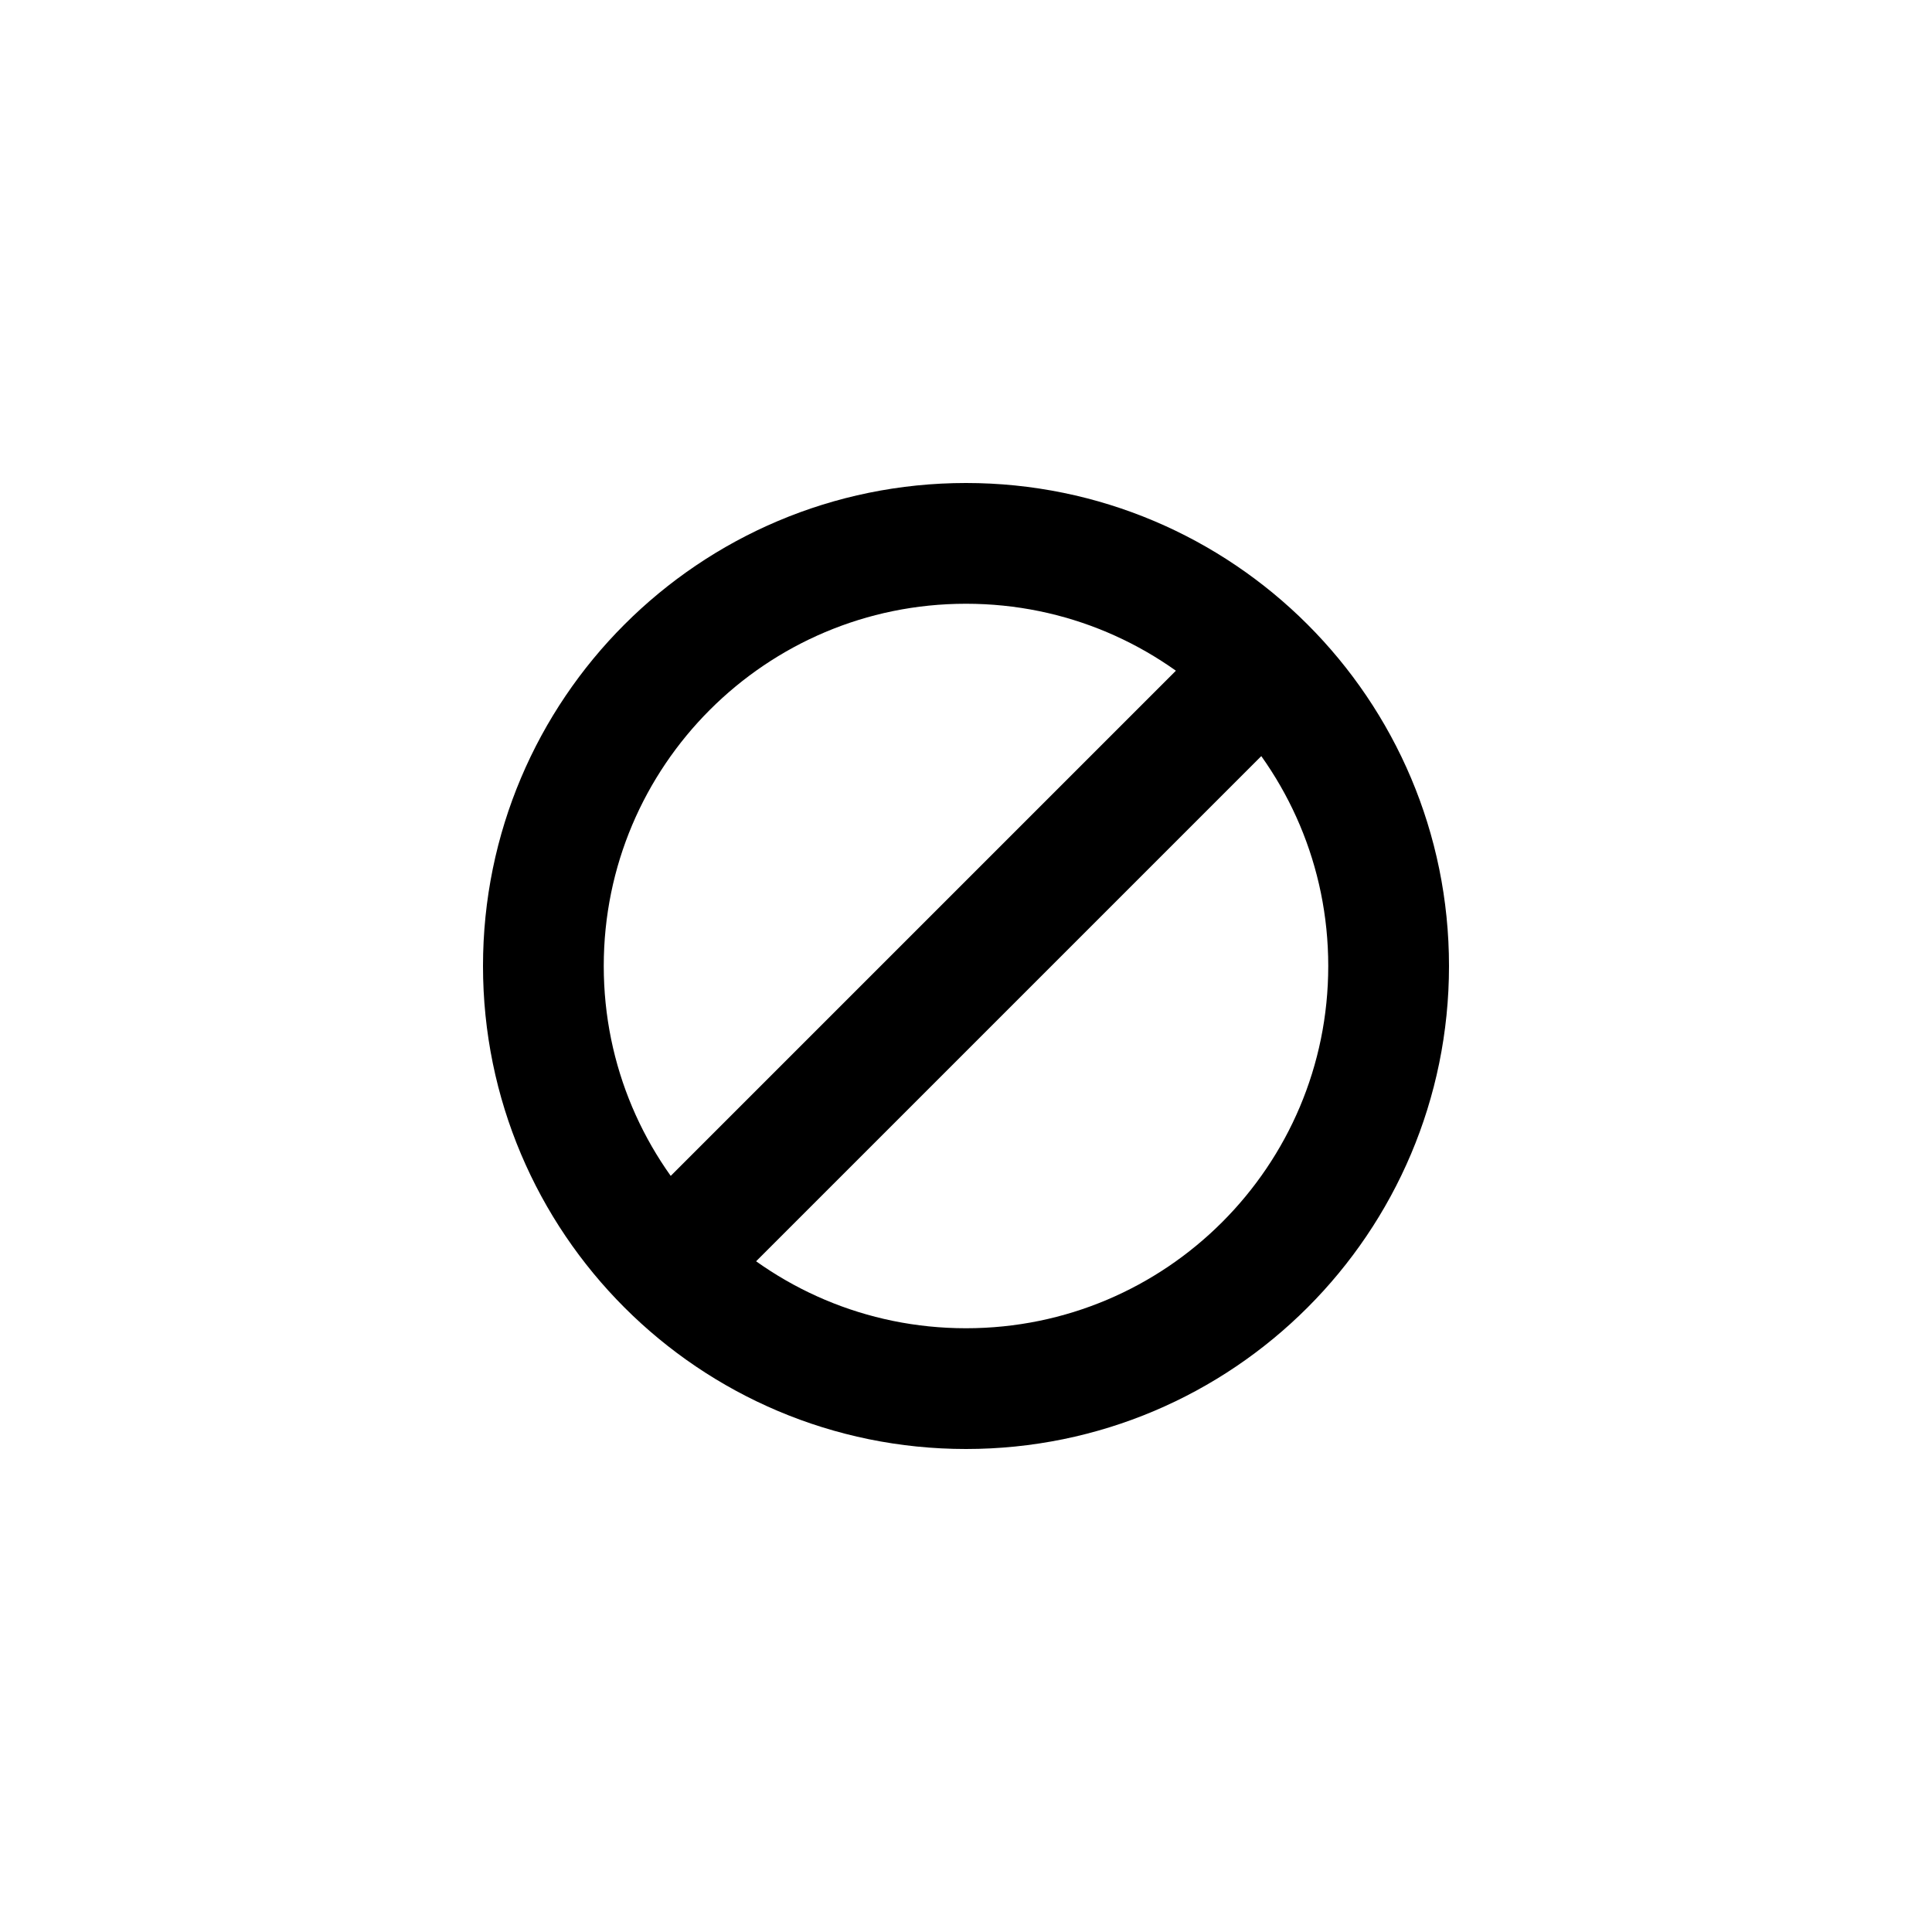
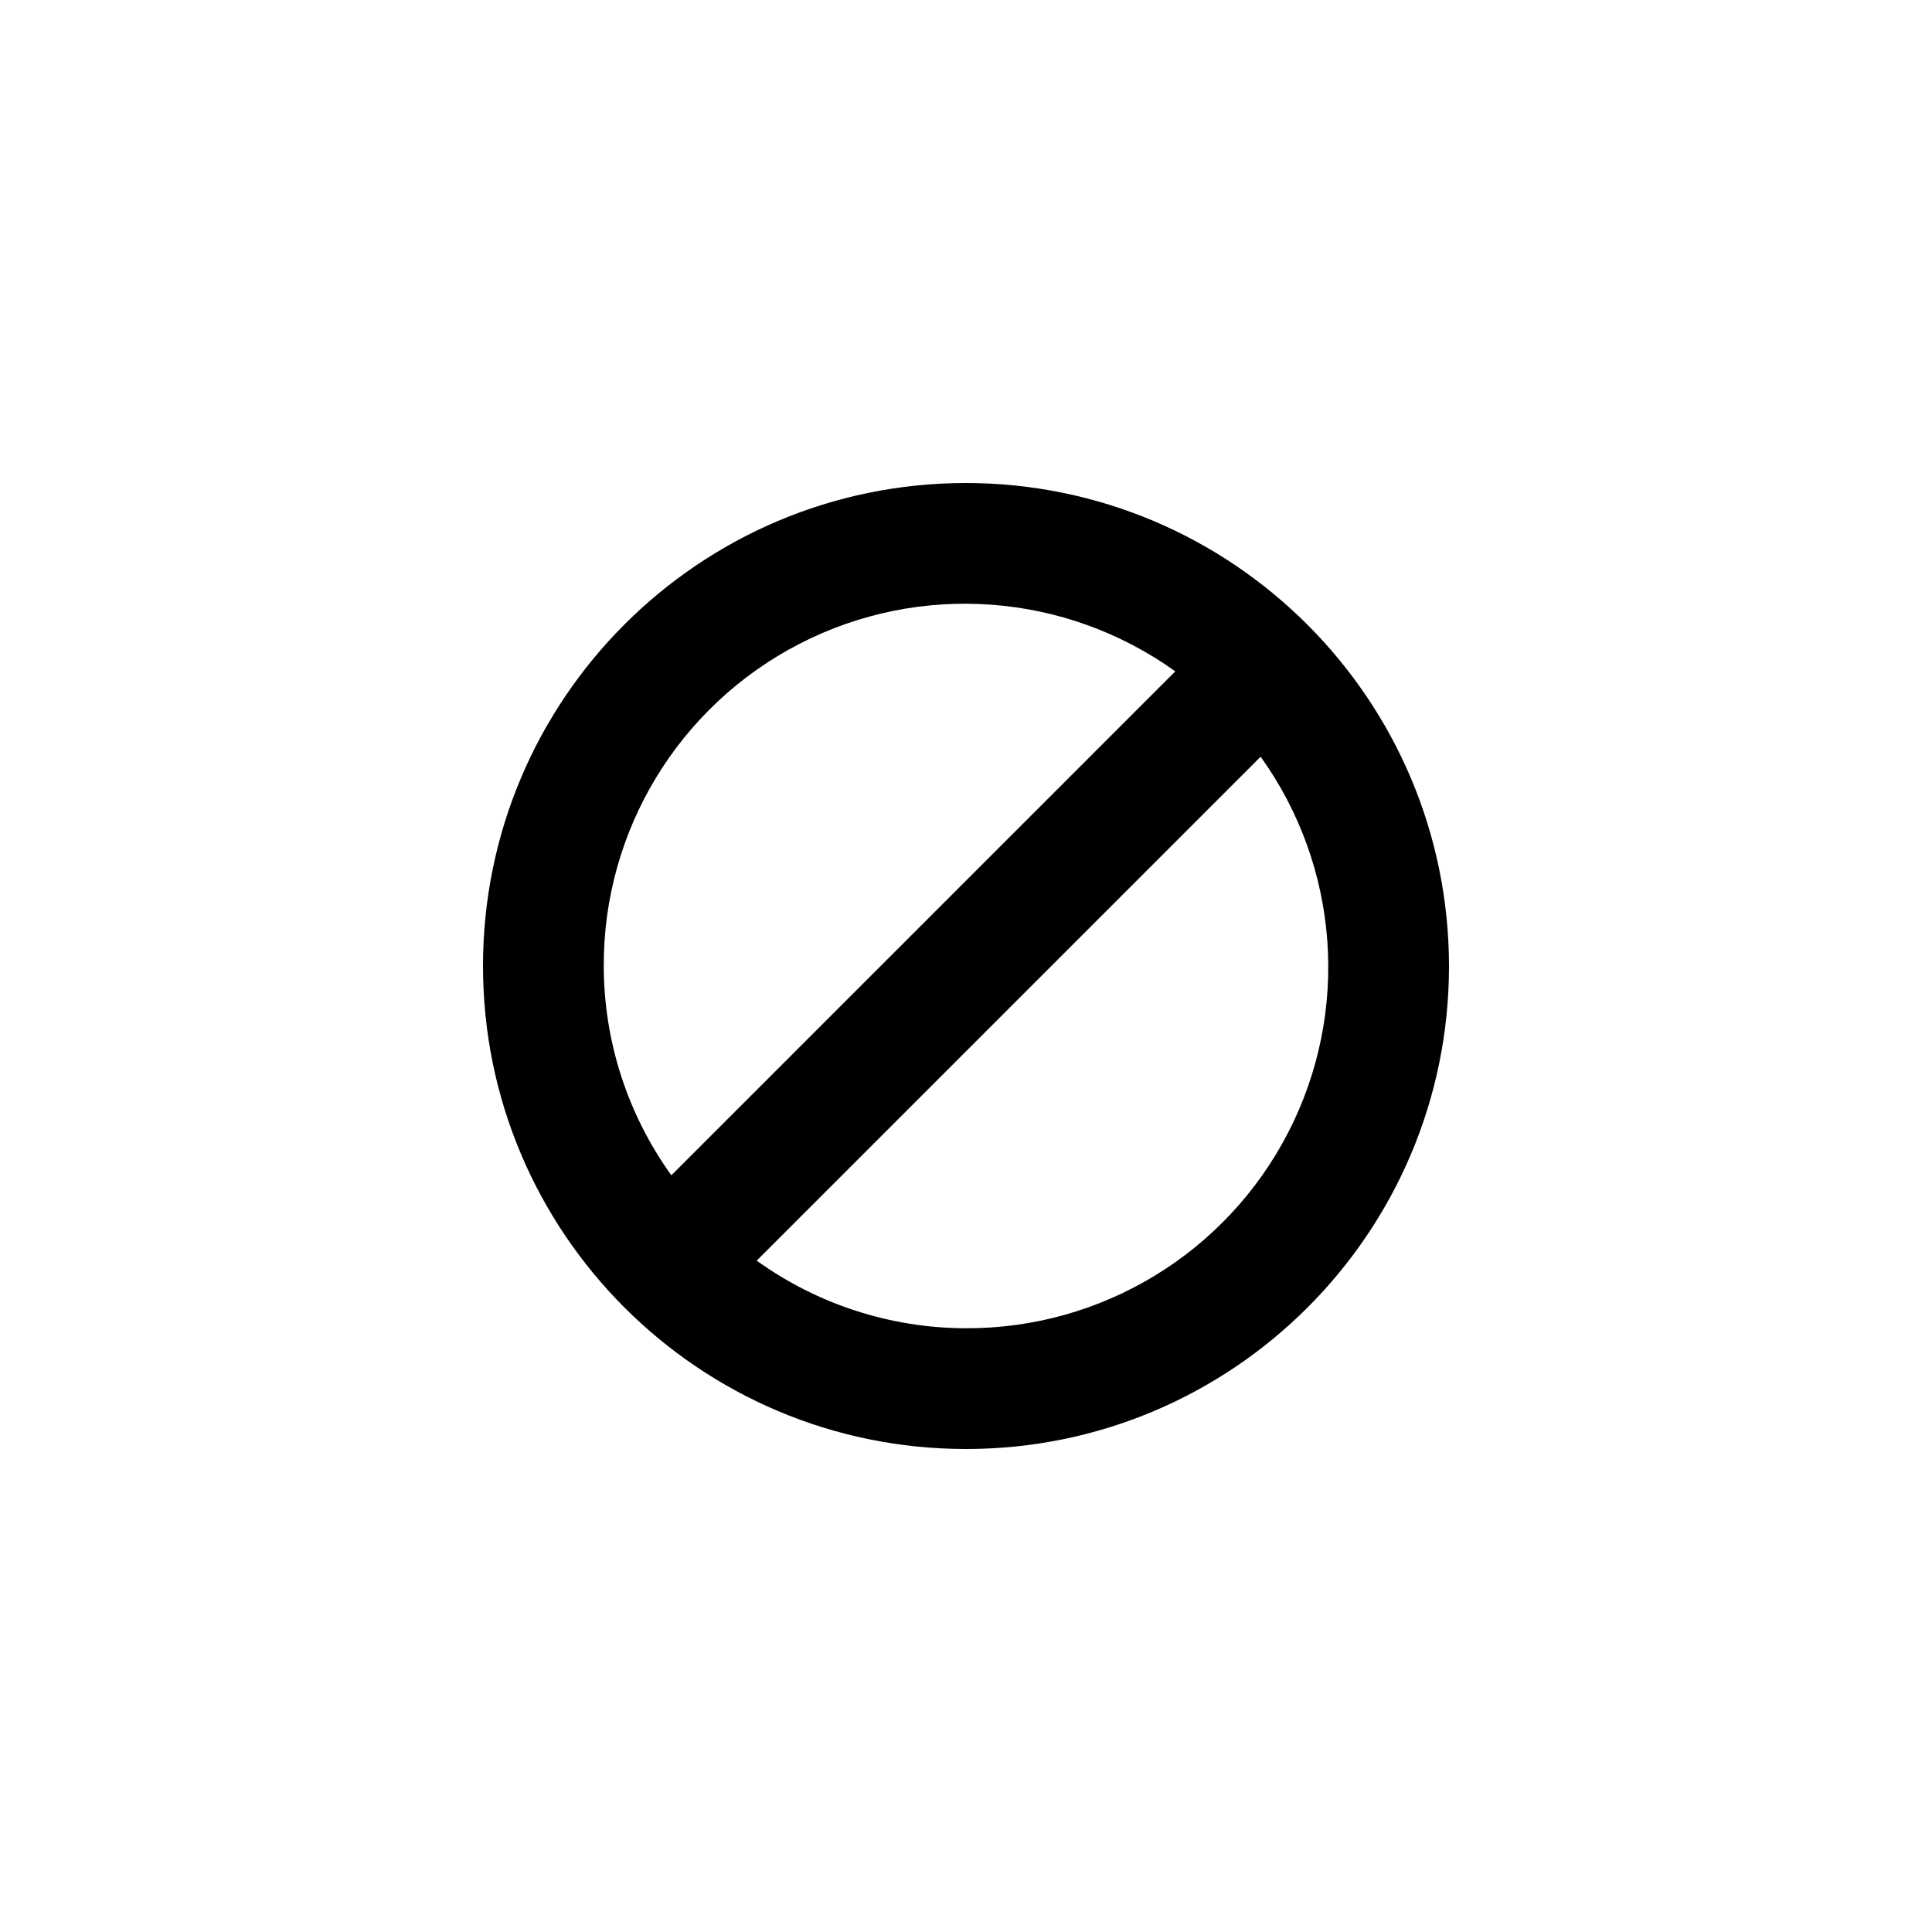
<svg xmlns="http://www.w3.org/2000/svg" id="icons" viewBox="0 0 24 24">
  <rect id="canvas" width="24" height="24" style="fill:none" />
-   <path id="circle_grid" d="M12,6.75h0A5.25,5.25,0,0,1,17.25,12v0A5.25,5.25,0,0,1,12,17.25h0A5.25,5.25,0,0,1,6.75,12v0A5.25,5.25,0,0,1,12,6.75Z" style="fill:none;stroke:#000;stroke-linecap:round;stroke-linejoin:round;stroke-width:1.5px" />
-   <line x1="8.75" y1="15.25" x2="15.25" y2="8.75" style="fill:none;stroke:#000;stroke-linecap:round;stroke-linejoin:round;stroke-width:1.5px" />
+   <path d="M12,6a6,6,0,1,0,6,6A6.007,6.007,0,0,0,12,6ZM7.5,12a4.486,4.486,0,0,1,7.1-3.66L8.34,14.6A4.464,4.464,0,0,1,7.5,12ZM12,16.5a4.464,4.464,0,0,1-2.6-.84L15.66,9.4A4.486,4.486,0,0,1,12,16.5Z" />
</svg>
